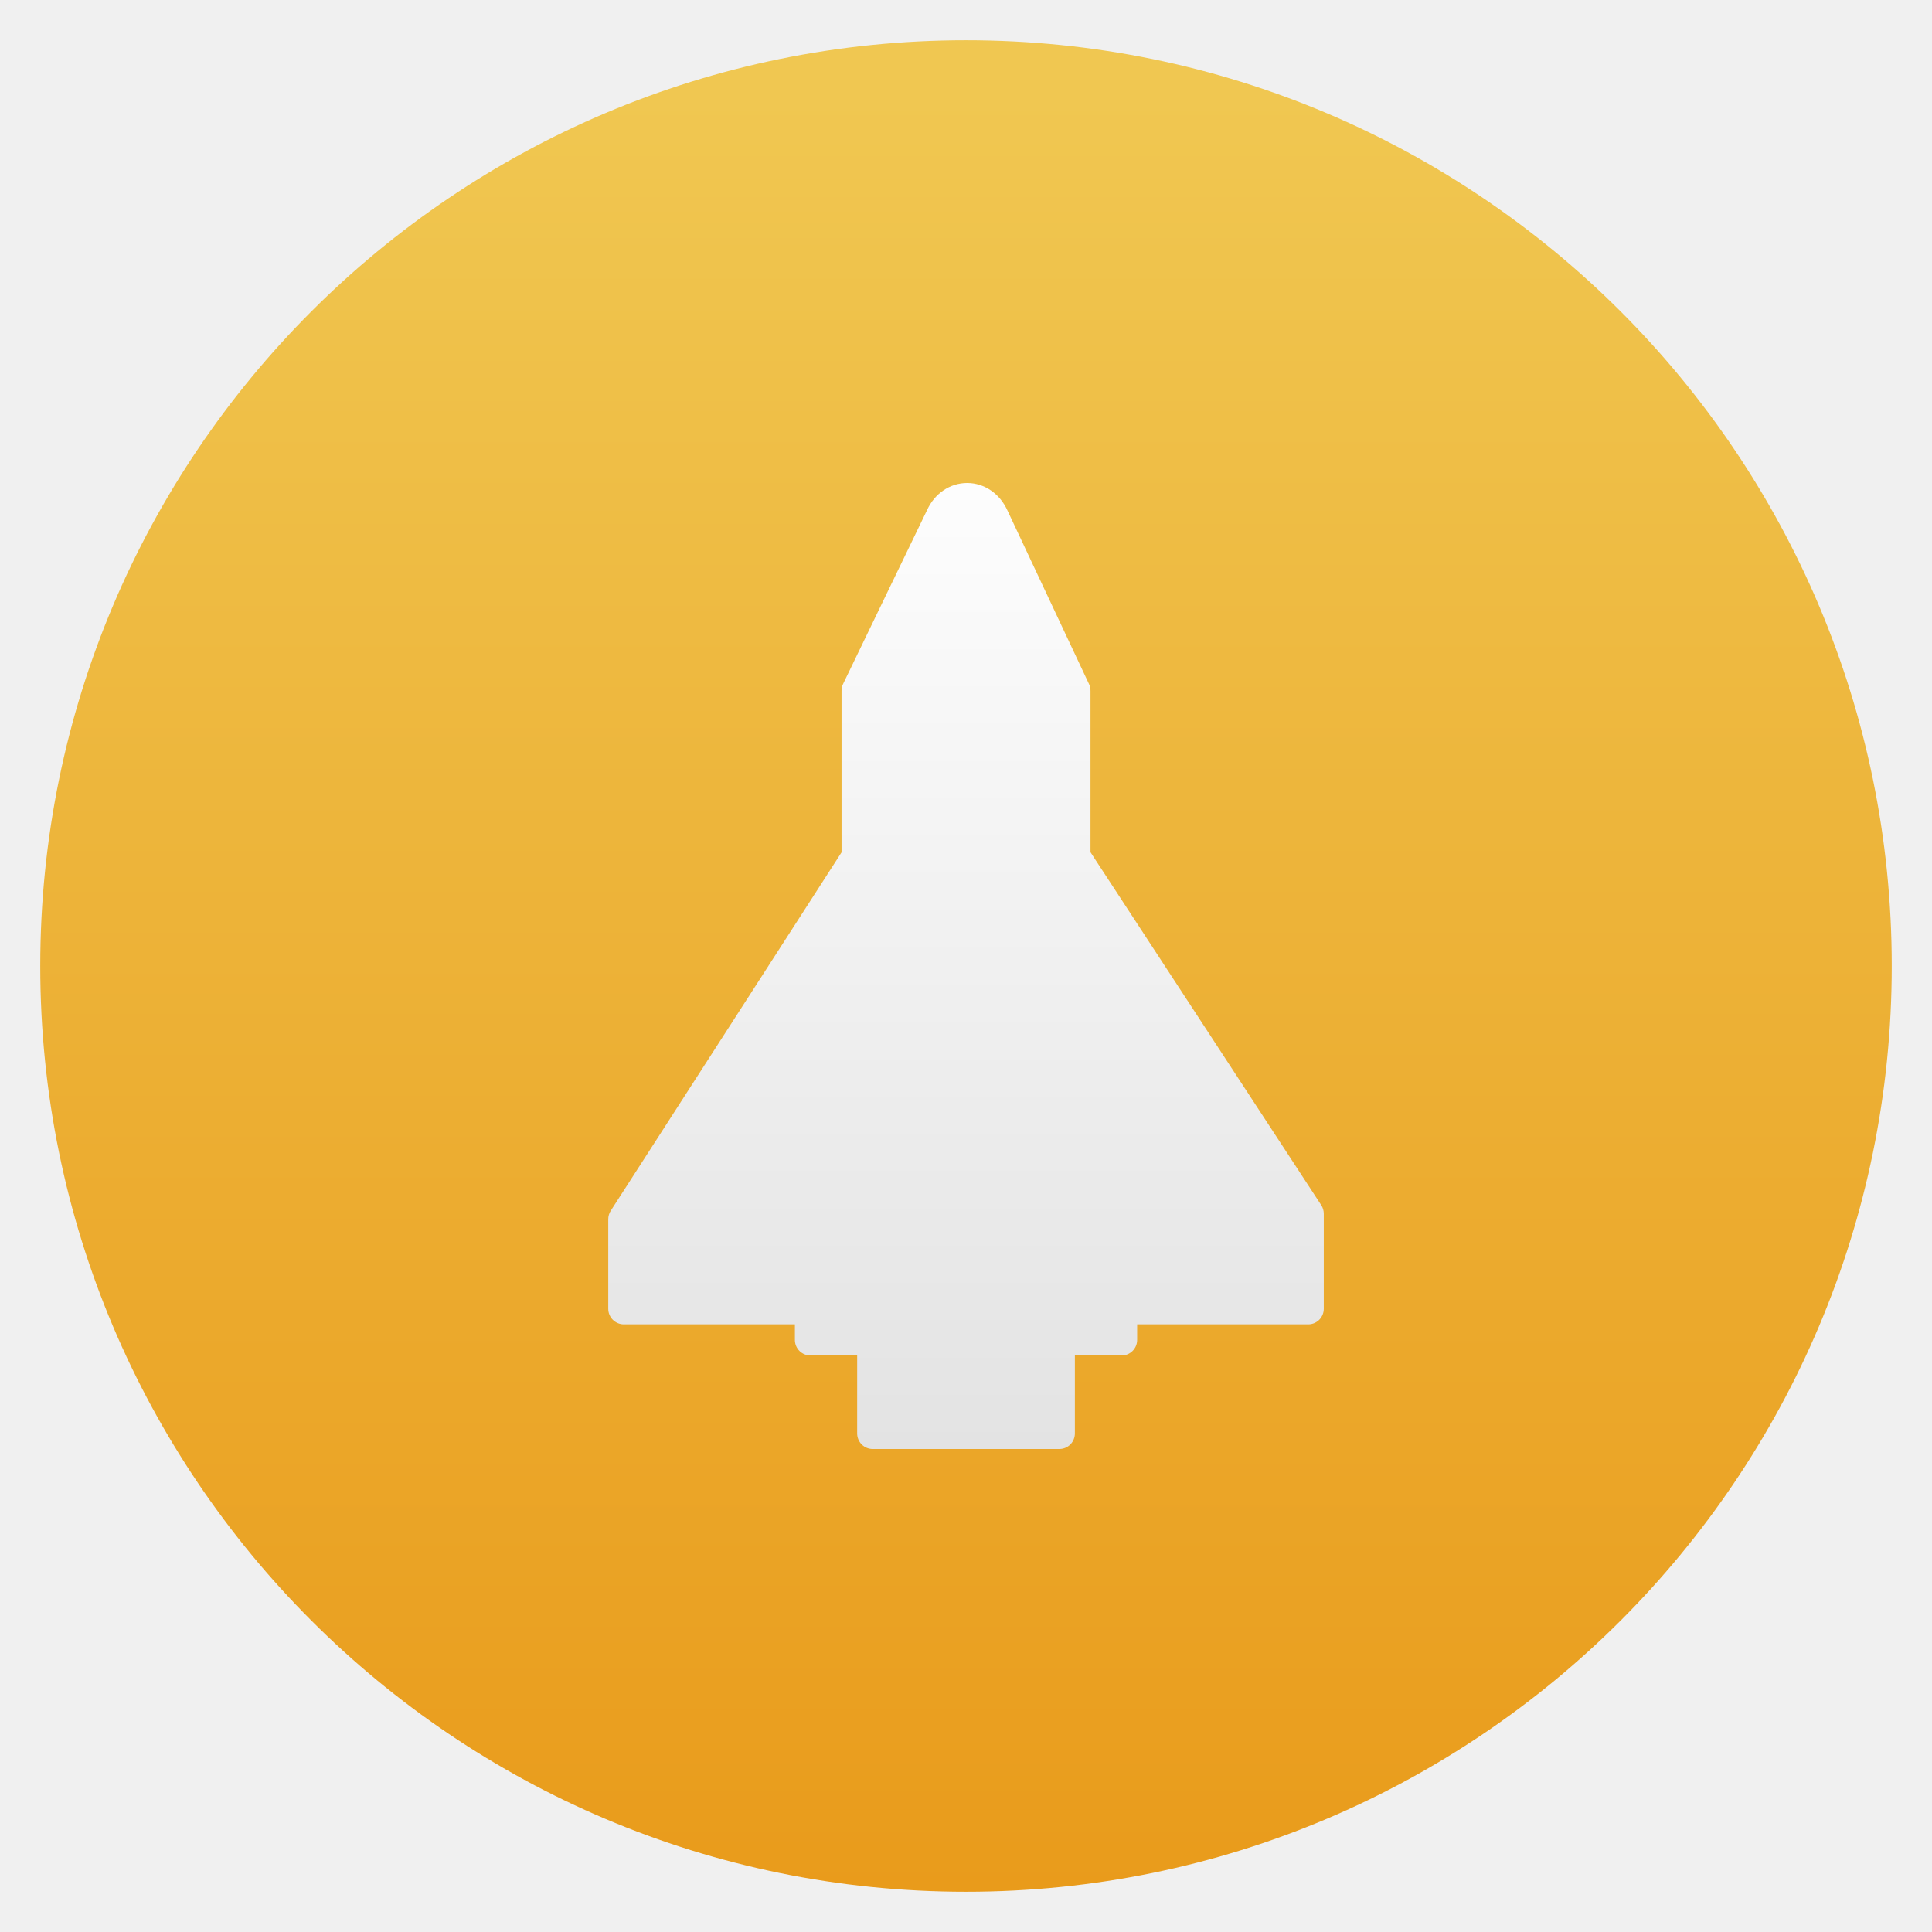
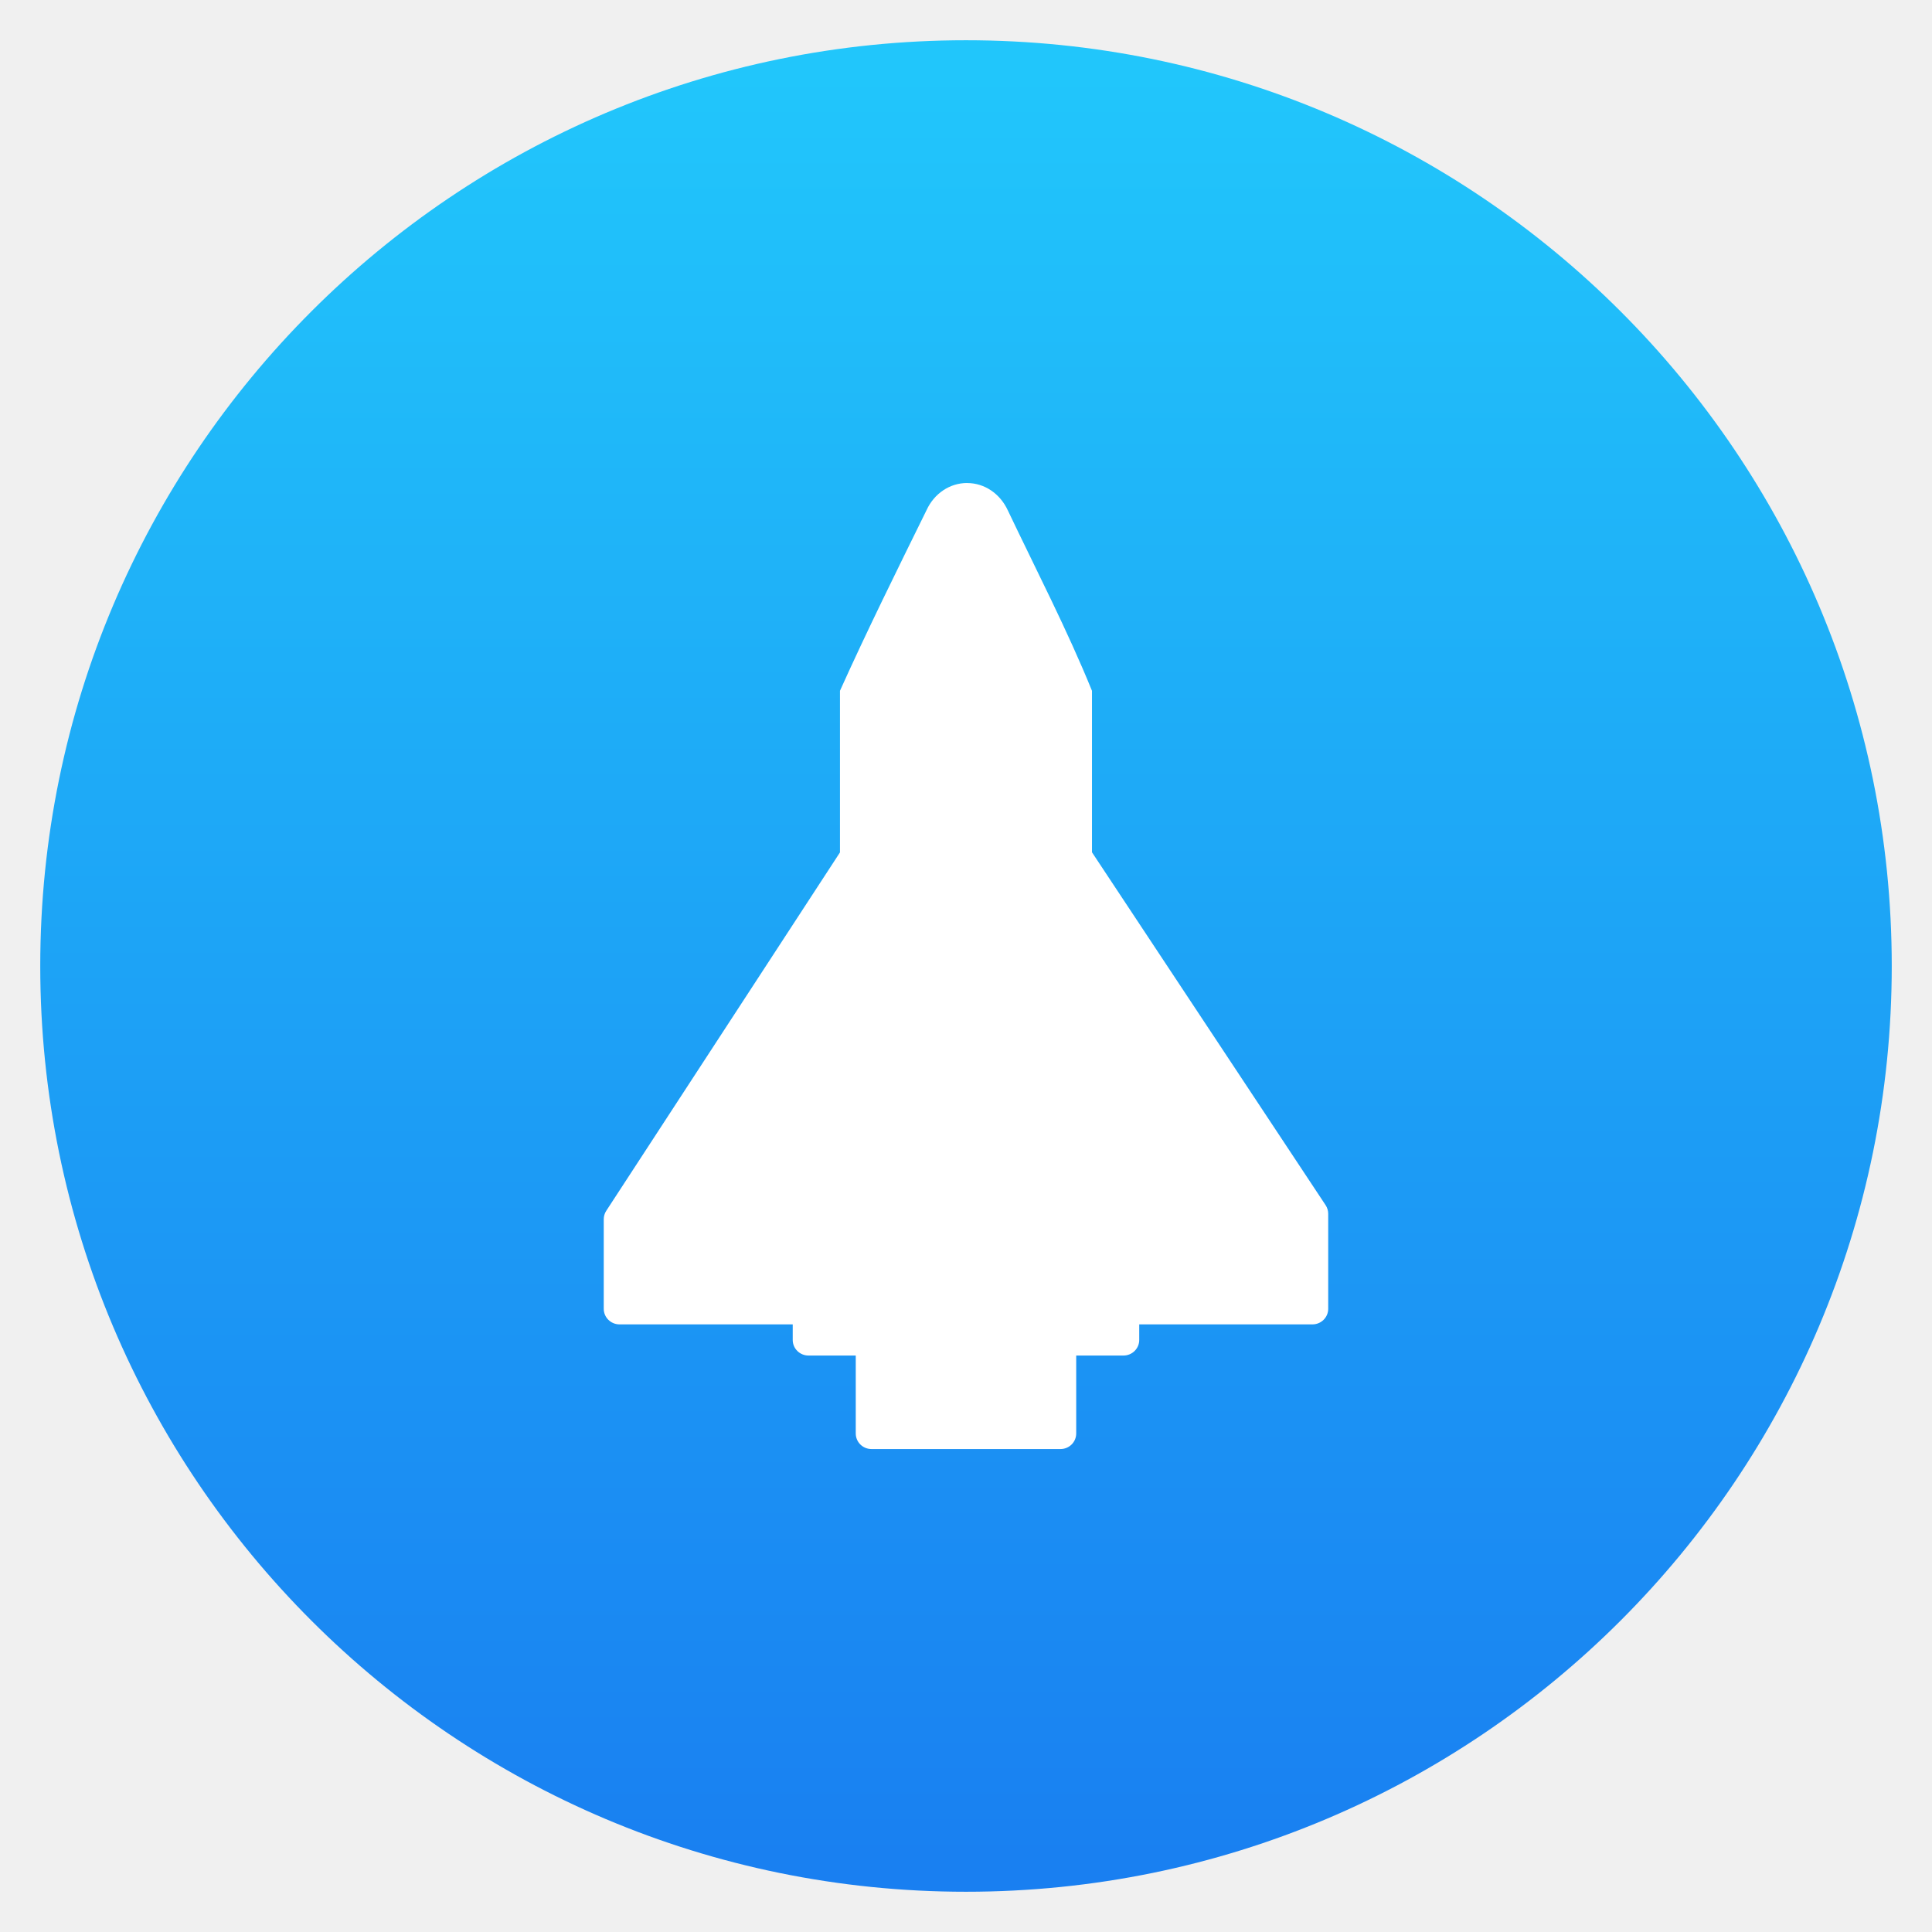
<svg xmlns="http://www.w3.org/2000/svg" id="SVGRoot" width="48" height="48" enable-background="new -51 53 96 96" version="1.1" viewBox="-51 53 48 48">
-   <defs id="defs17">
-     <linearGradient id="linearGradient1284" x1="24.148" x2="24.148" y1="47.014" y2="2.366" gradientTransform="translate(-51,53)" gradientUnits="userSpaceOnUse">
-       <stop id="stop1278" style="stop-color:#e99b1b" offset="0" />
-       <stop id="stop1280" style="stop-color:#f0c751" offset="1" />
-     </linearGradient>
-     <linearGradient id="linearGradient1011" x1="24.345" x2="24.345" y1="37.552" y2="10.448" gradientTransform="matrix(.8888889 0 0 .8888889 -48.33333 55.66667)" gradientUnits="userSpaceOnUse">
-       <stop id="stop1005" style="stop-color:#e3e3e3" offset="0" />
-       <stop id="stop1007" style="stop-color:#fdfdfd" offset="1" />
+   <defs>
+     <linearGradient id="linearGradient893" x1="26.55" x2="26.55" y1="579.383" y2="711.37" gradientTransform="matrix(.3400198 0 0 -.3405574 -35.21406 297.0927)" gradientUnits="userSpaceOnUse">
+       <stop stop-color="#197ff1" offset="0" />
+       <stop stop-color="#21c6fb" offset="1" />
    </linearGradient>
  </defs>
-   <circle id="path1261" cx="-27" cy="77" r="23" style="fill:url(#linearGradient1284);paint-order:stroke fill markers" />
-   <path id="path1002" d="m-26.972 65c-0.426 0-0.808 0.261-0.995 0.672l-2.087 4.321c-0.025 0.052-0.038 0.11-0.038 0.168v4.016l-5.734 8.903c-0.04 0.062-0.062 0.136-0.062 0.21v2.226c0 0.214 0.174 0.387 0.387 0.387h4.25v0.387c0 0.214 0.174 0.387 0.387 0.387h1.16v1.936c0 0.214 0.172 0.387 0.385 0.387h4.639c0.214 0 0.385-0.173 0.385-0.387v-1.936h1.16c0.214 0 0.387-0.173 0.387-0.387v-0.387h4.25c0.214 0 0.387-0.173 0.387-0.387v-2.361c0-0.075-0.021-0.149-0.062-0.212l-5.734-8.769v-4.012c0-0.057-0.012-0.113-0.036-0.165l-2.028-4.316c-0.191-0.419-0.574-0.681-1-0.681z" style="fill:url(#linearGradient1011)" />
+   <g>
+     <circle cx="-27" cy="77" r="23" fill="url(#linearGradient893)" style="paint-order:stroke fill markers" />
+     <path d="m-26.972 65c-0.431 0-0.818 0.261-1.007 0.672-0.727 1.477-1.487 3.012-2.152 4.49v4.016l-5.806 8.903c-0.041 0.062-0.063 0.136-0.063 0.21v2.226c0 0.214 0.176 0.387 0.392 0.387h4.303v0.387c0 0.214 0.176 0.387 0.392 0.387h1.174v1.936c0 0.214 0.174 0.387 0.39 0.387h4.697c0.216 0 0.39-0.173 0.39-0.387v-1.936h1.174c0.216 0 0.392-0.173 0.392-0.387v-0.387h4.303c0.216 0 0.392-0.173 0.392-0.387v-2.361c0-0.075-0.022-0.149-0.063-0.212l-5.806-8.769v-4.012c-0.608-1.498-1.386-3.002-2.09-4.481-0.193-0.419-0.581-0.681-1.012-0.681z" fill="#ffffff" />
+   </g>
</svg>
